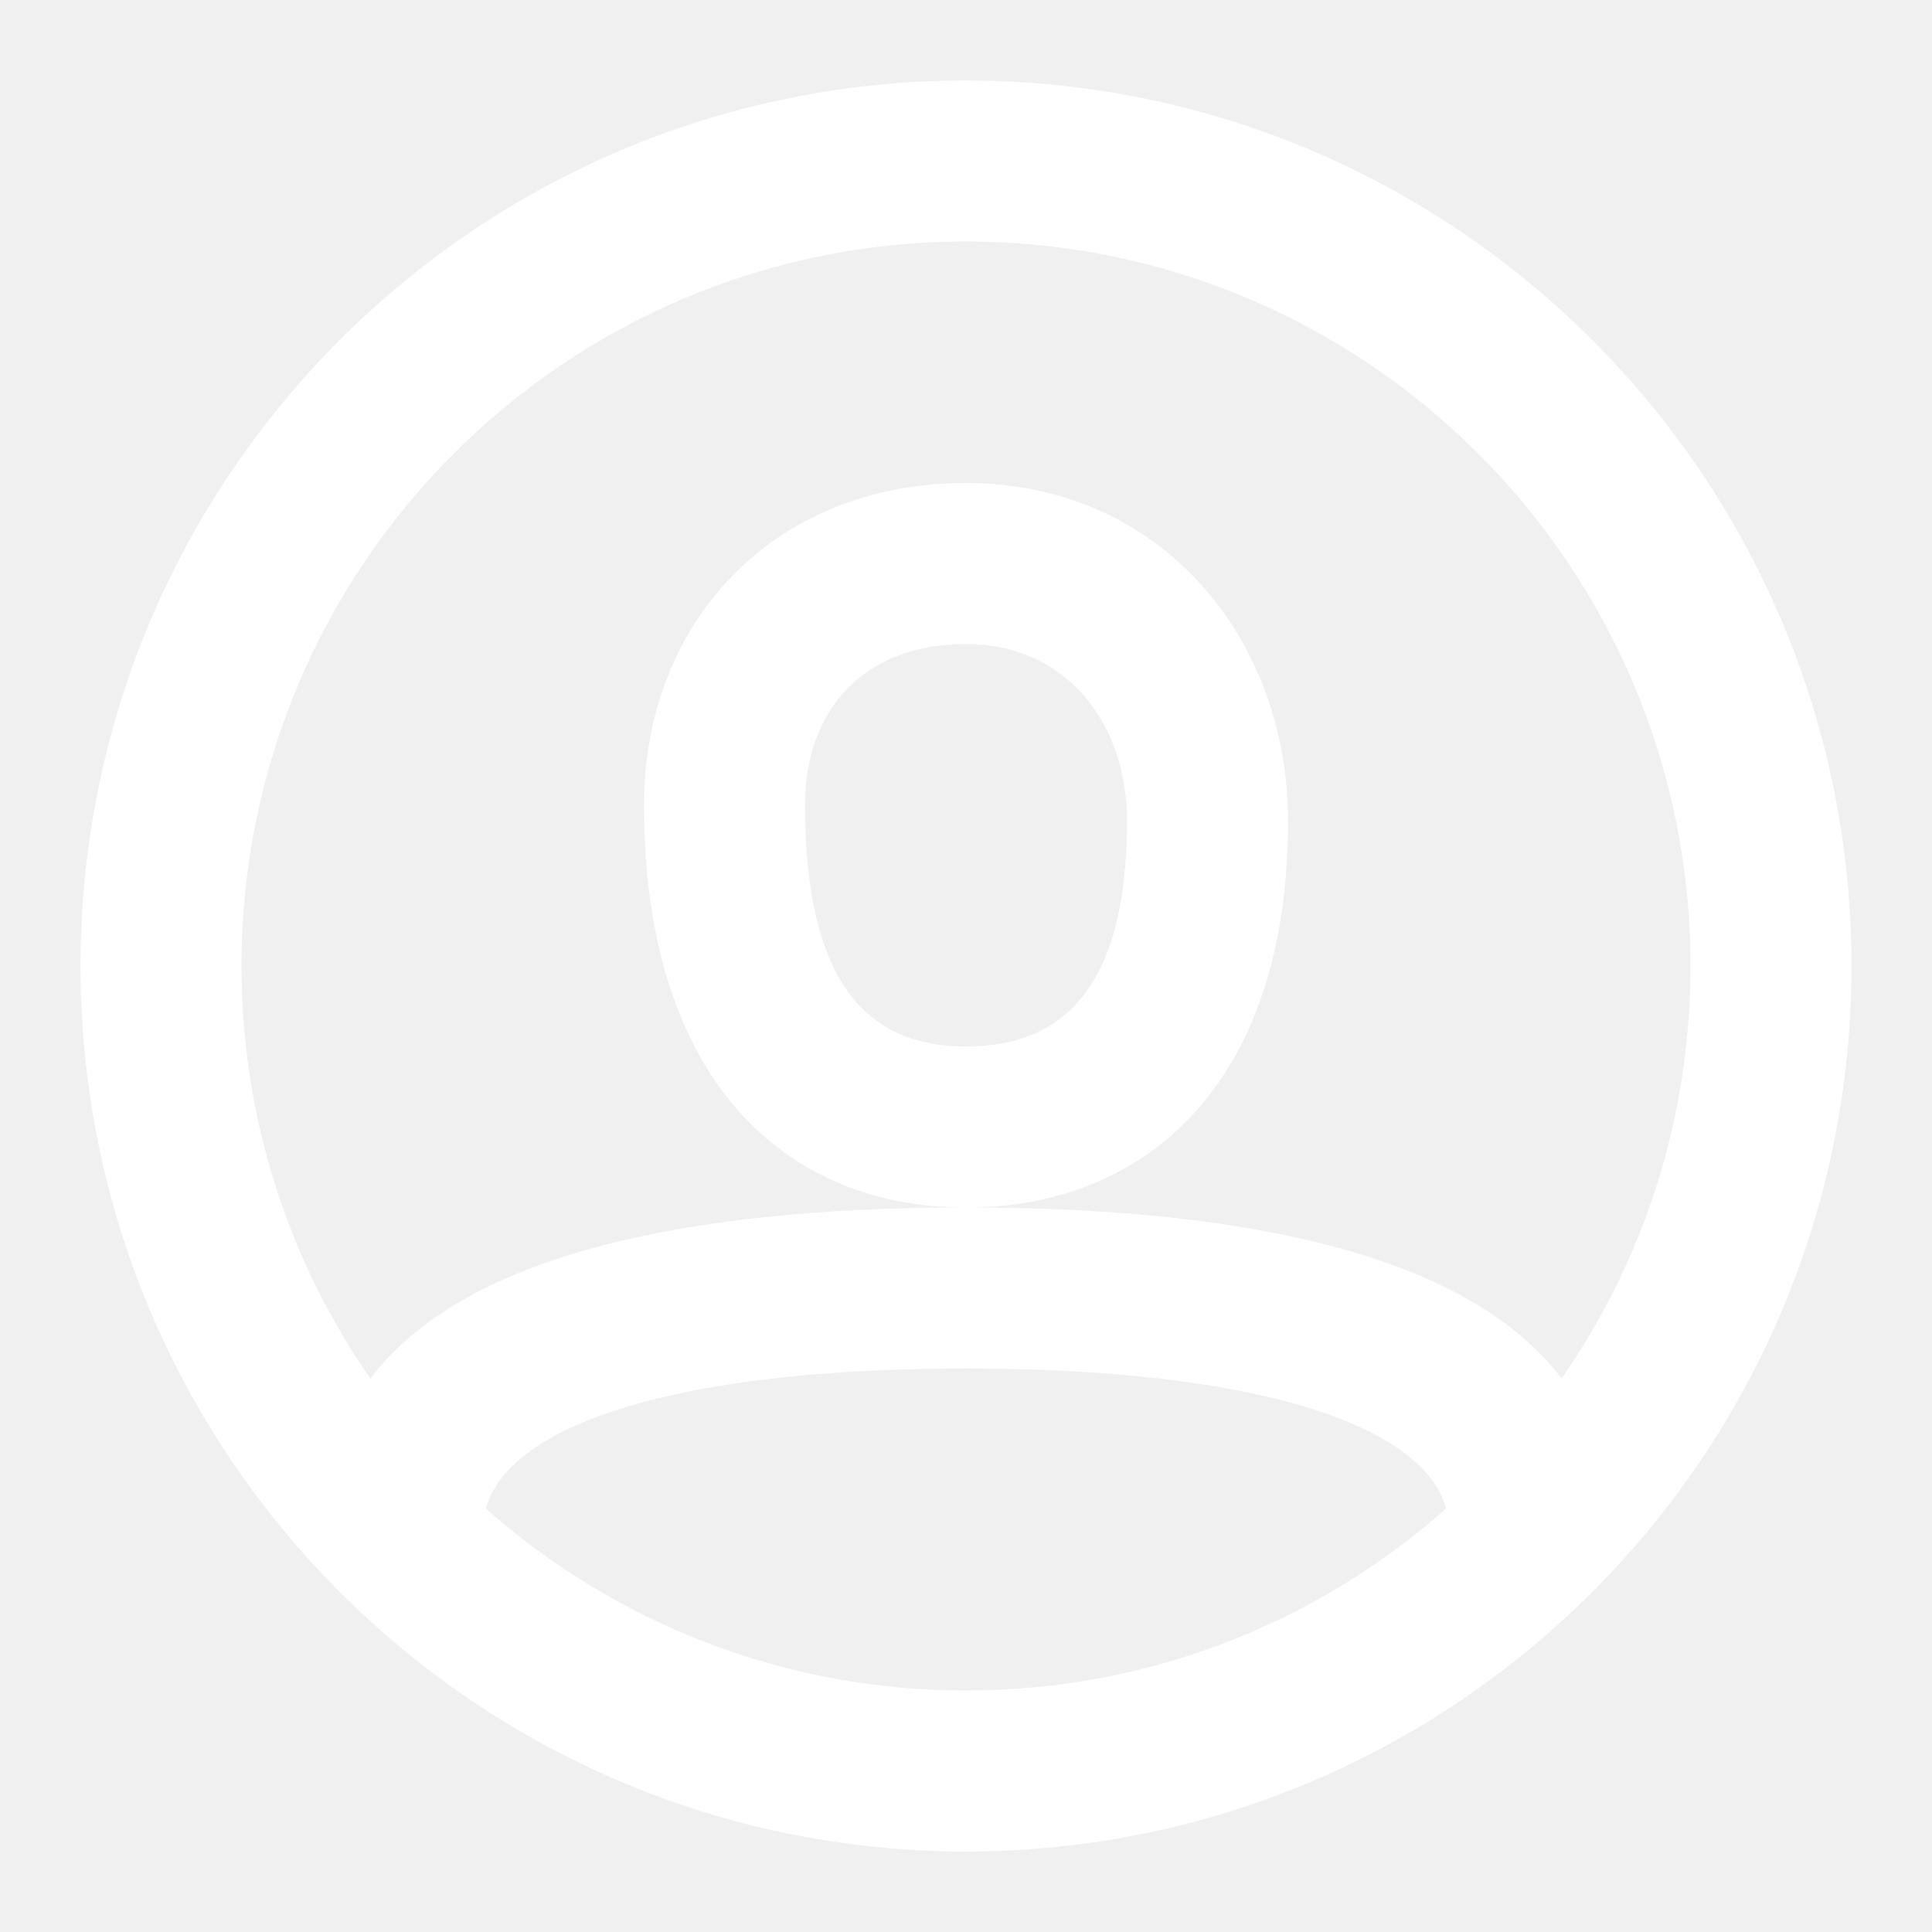
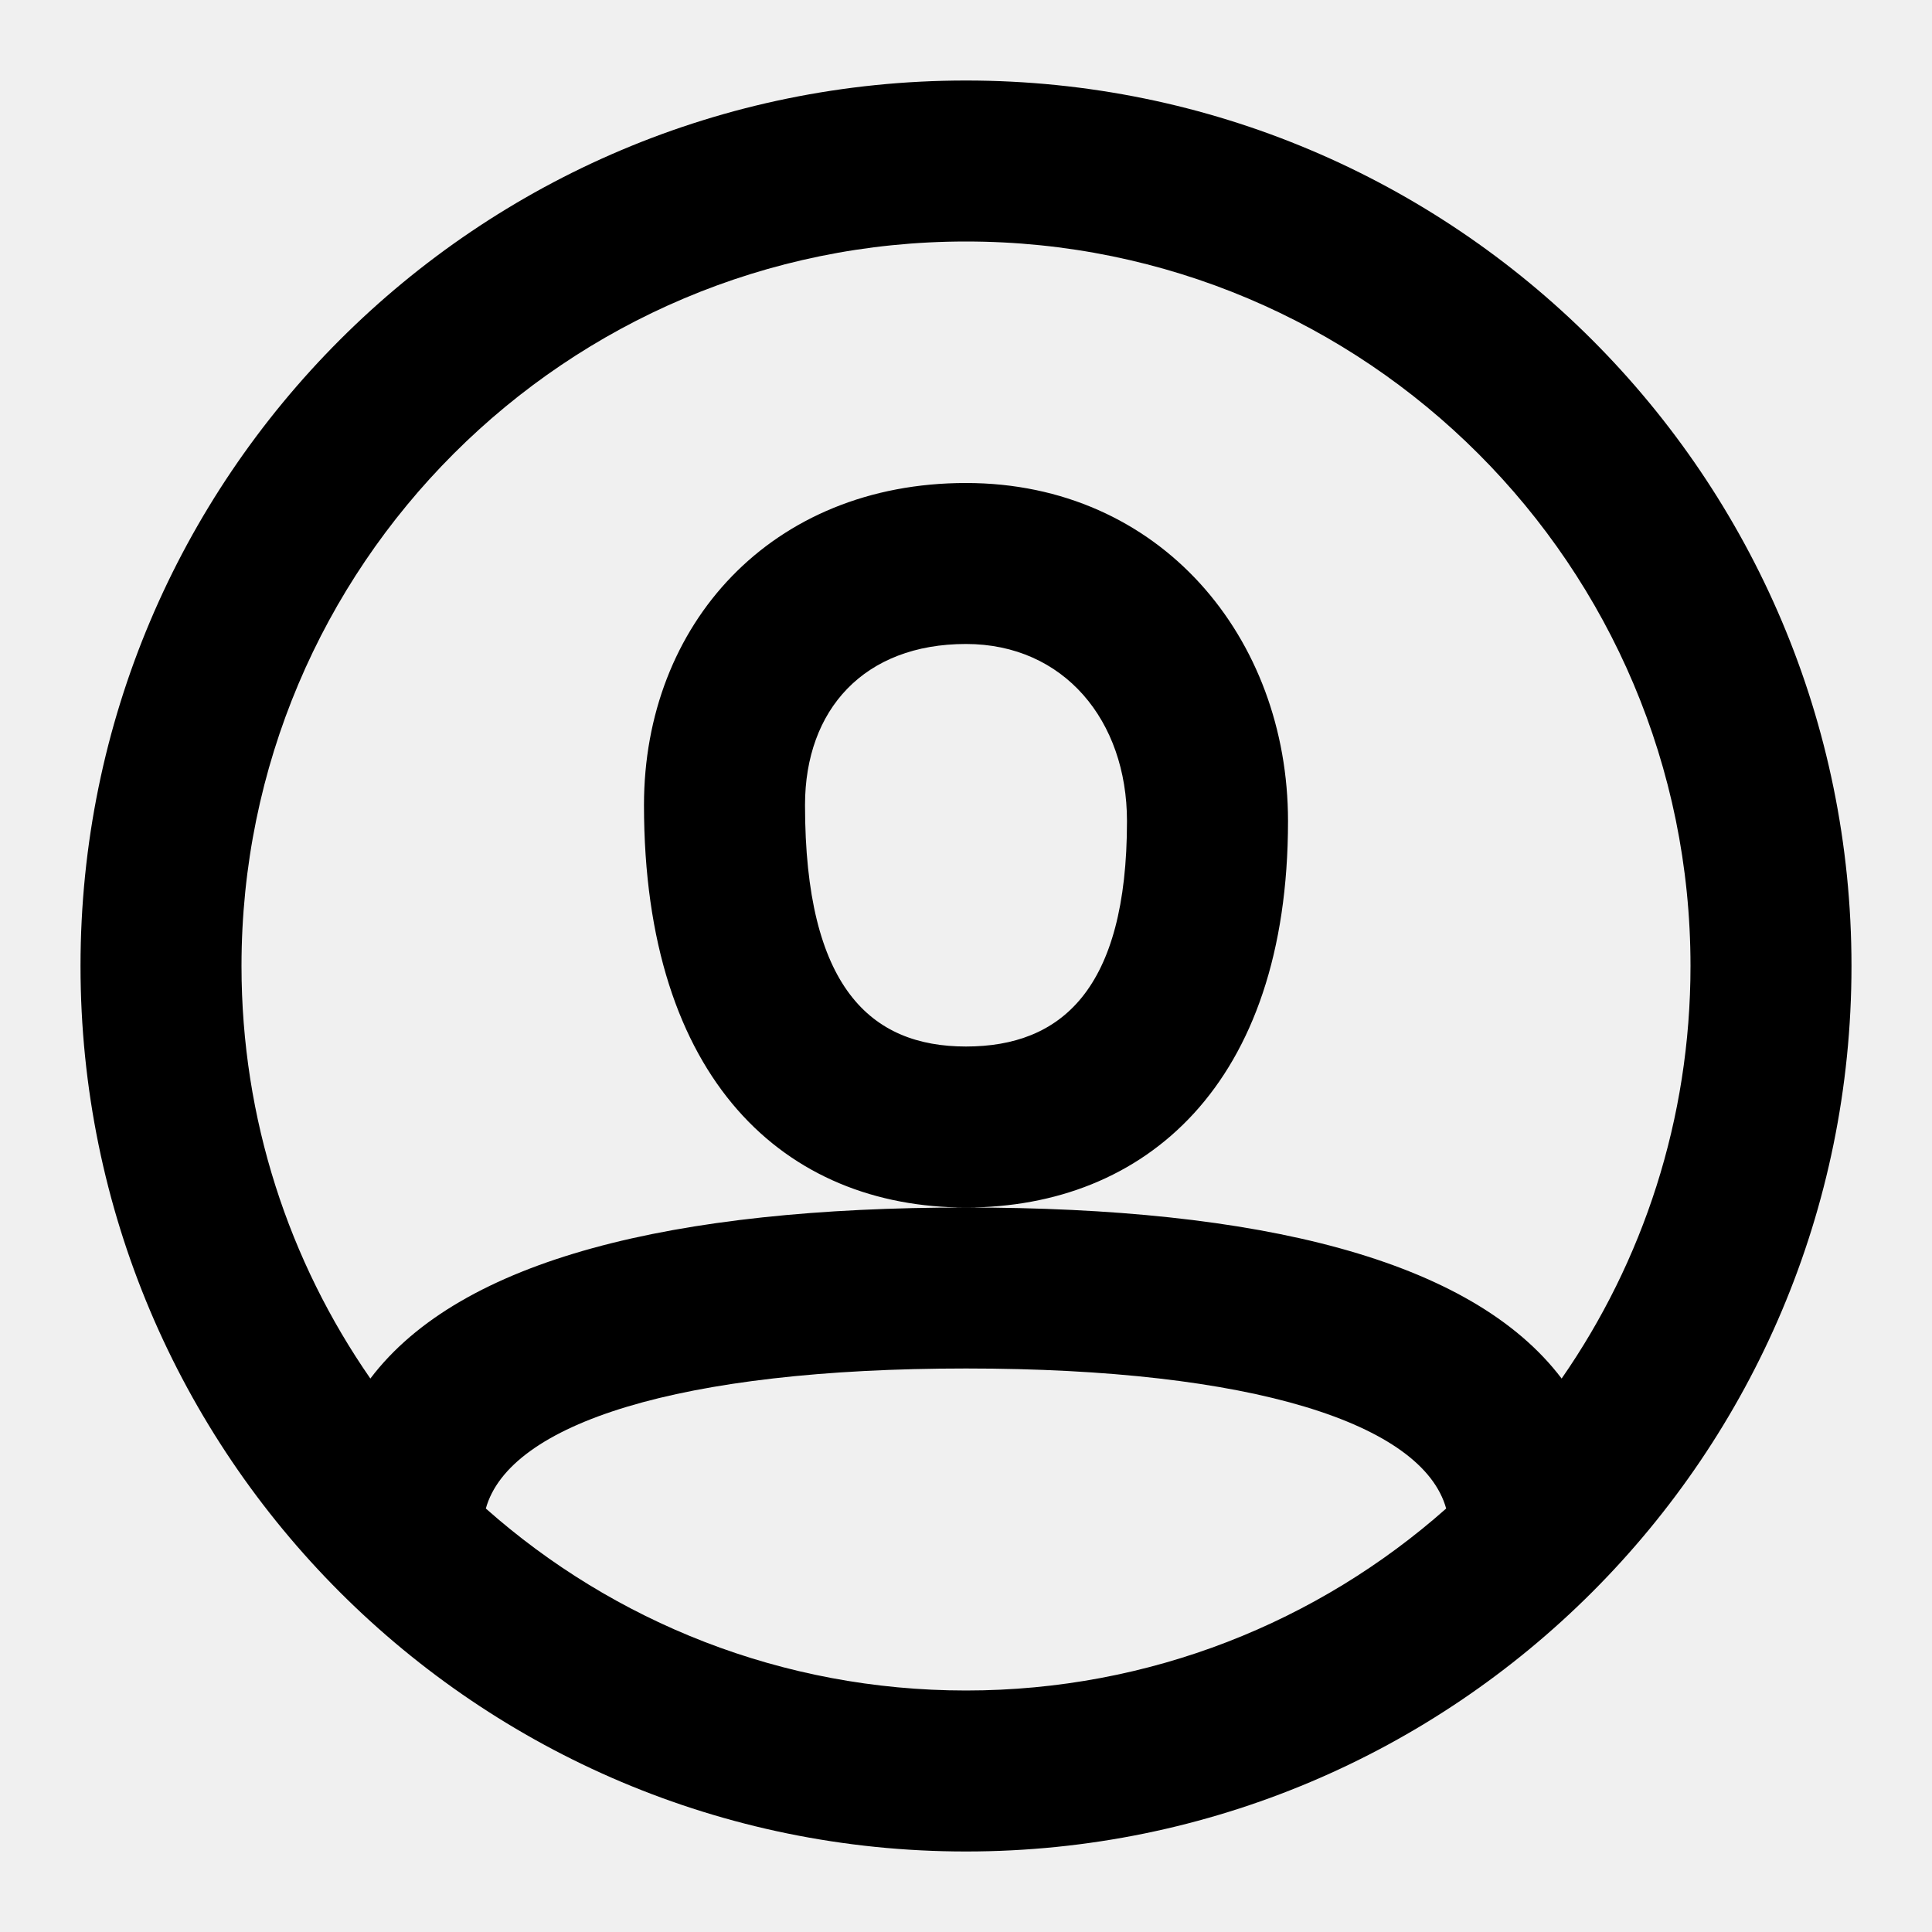
<svg xmlns="http://www.w3.org/2000/svg" width="43" height="43" viewBox="0 0 43 43" fill="none">
-   <path fill-rule="evenodd" clip-rule="evenodd" d="M21.5 41.208C10.615 41.208 1.792 32.385 1.792 21.5C1.792 10.615 10.615 1.792 21.5 1.792C32.385 1.792 41.208 10.615 41.208 21.5C41.208 32.385 32.385 41.208 21.5 41.208ZM34.757 30.682C36.565 28.076 37.625 24.912 37.625 21.5C37.625 12.594 30.406 5.375 21.5 5.375C12.594 5.375 5.375 12.594 5.375 21.5C5.375 24.912 6.435 28.076 8.243 30.682C10.259 28.018 14.997 26.875 21.5 26.875C28.003 26.875 32.741 28.018 34.757 30.682ZM32.187 33.575C31.662 31.69 27.895 30.458 21.5 30.458C15.105 30.458 11.338 31.69 10.813 33.575C13.658 36.095 17.401 37.625 21.5 37.625C25.599 37.625 29.342 36.095 32.187 33.575ZM21.5 10.75C17.163 10.75 14.333 13.896 14.333 17.917C14.333 24.057 17.488 26.875 21.5 26.875C25.474 26.875 28.667 24.151 28.667 18.275C28.667 14.193 25.825 10.75 21.5 10.75ZM17.917 17.917C17.917 21.982 19.383 23.292 21.5 23.292C23.61 23.292 25.083 22.035 25.083 18.275C25.083 16.036 23.678 14.333 21.5 14.333C19.231 14.333 17.917 15.795 17.917 17.917Z" fill="white" />
+   <path fill-rule="evenodd" clip-rule="evenodd" d="M21.5 41.208C10.615 41.208 1.792 32.385 1.792 21.5C1.792 10.615 10.615 1.792 21.5 1.792C32.385 1.792 41.208 10.615 41.208 21.5C41.208 32.385 32.385 41.208 21.5 41.208ZM34.757 30.682C36.565 28.076 37.625 24.912 37.625 21.5C37.625 12.594 30.406 5.375 21.5 5.375C12.594 5.375 5.375 12.594 5.375 21.5C5.375 24.912 6.435 28.076 8.243 30.682C10.259 28.018 14.997 26.875 21.5 26.875C28.003 26.875 32.741 28.018 34.757 30.682ZM32.187 33.575C31.662 31.69 27.895 30.458 21.5 30.458C15.105 30.458 11.338 31.69 10.813 33.575C13.658 36.095 17.401 37.625 21.5 37.625C25.599 37.625 29.342 36.095 32.187 33.575ZM21.5 10.75C17.163 10.75 14.333 13.896 14.333 17.917C14.333 24.057 17.488 26.875 21.5 26.875C25.474 26.875 28.667 24.151 28.667 18.275C28.667 14.193 25.825 10.75 21.5 10.75ZM17.917 17.917C17.917 21.982 19.383 23.292 21.5 23.292C23.61 23.292 25.083 22.035 25.083 18.275C25.083 16.036 23.678 14.333 21.5 14.333C19.231 14.333 17.917 15.795 17.917 17.917Z" fill="black" />
</svg>
